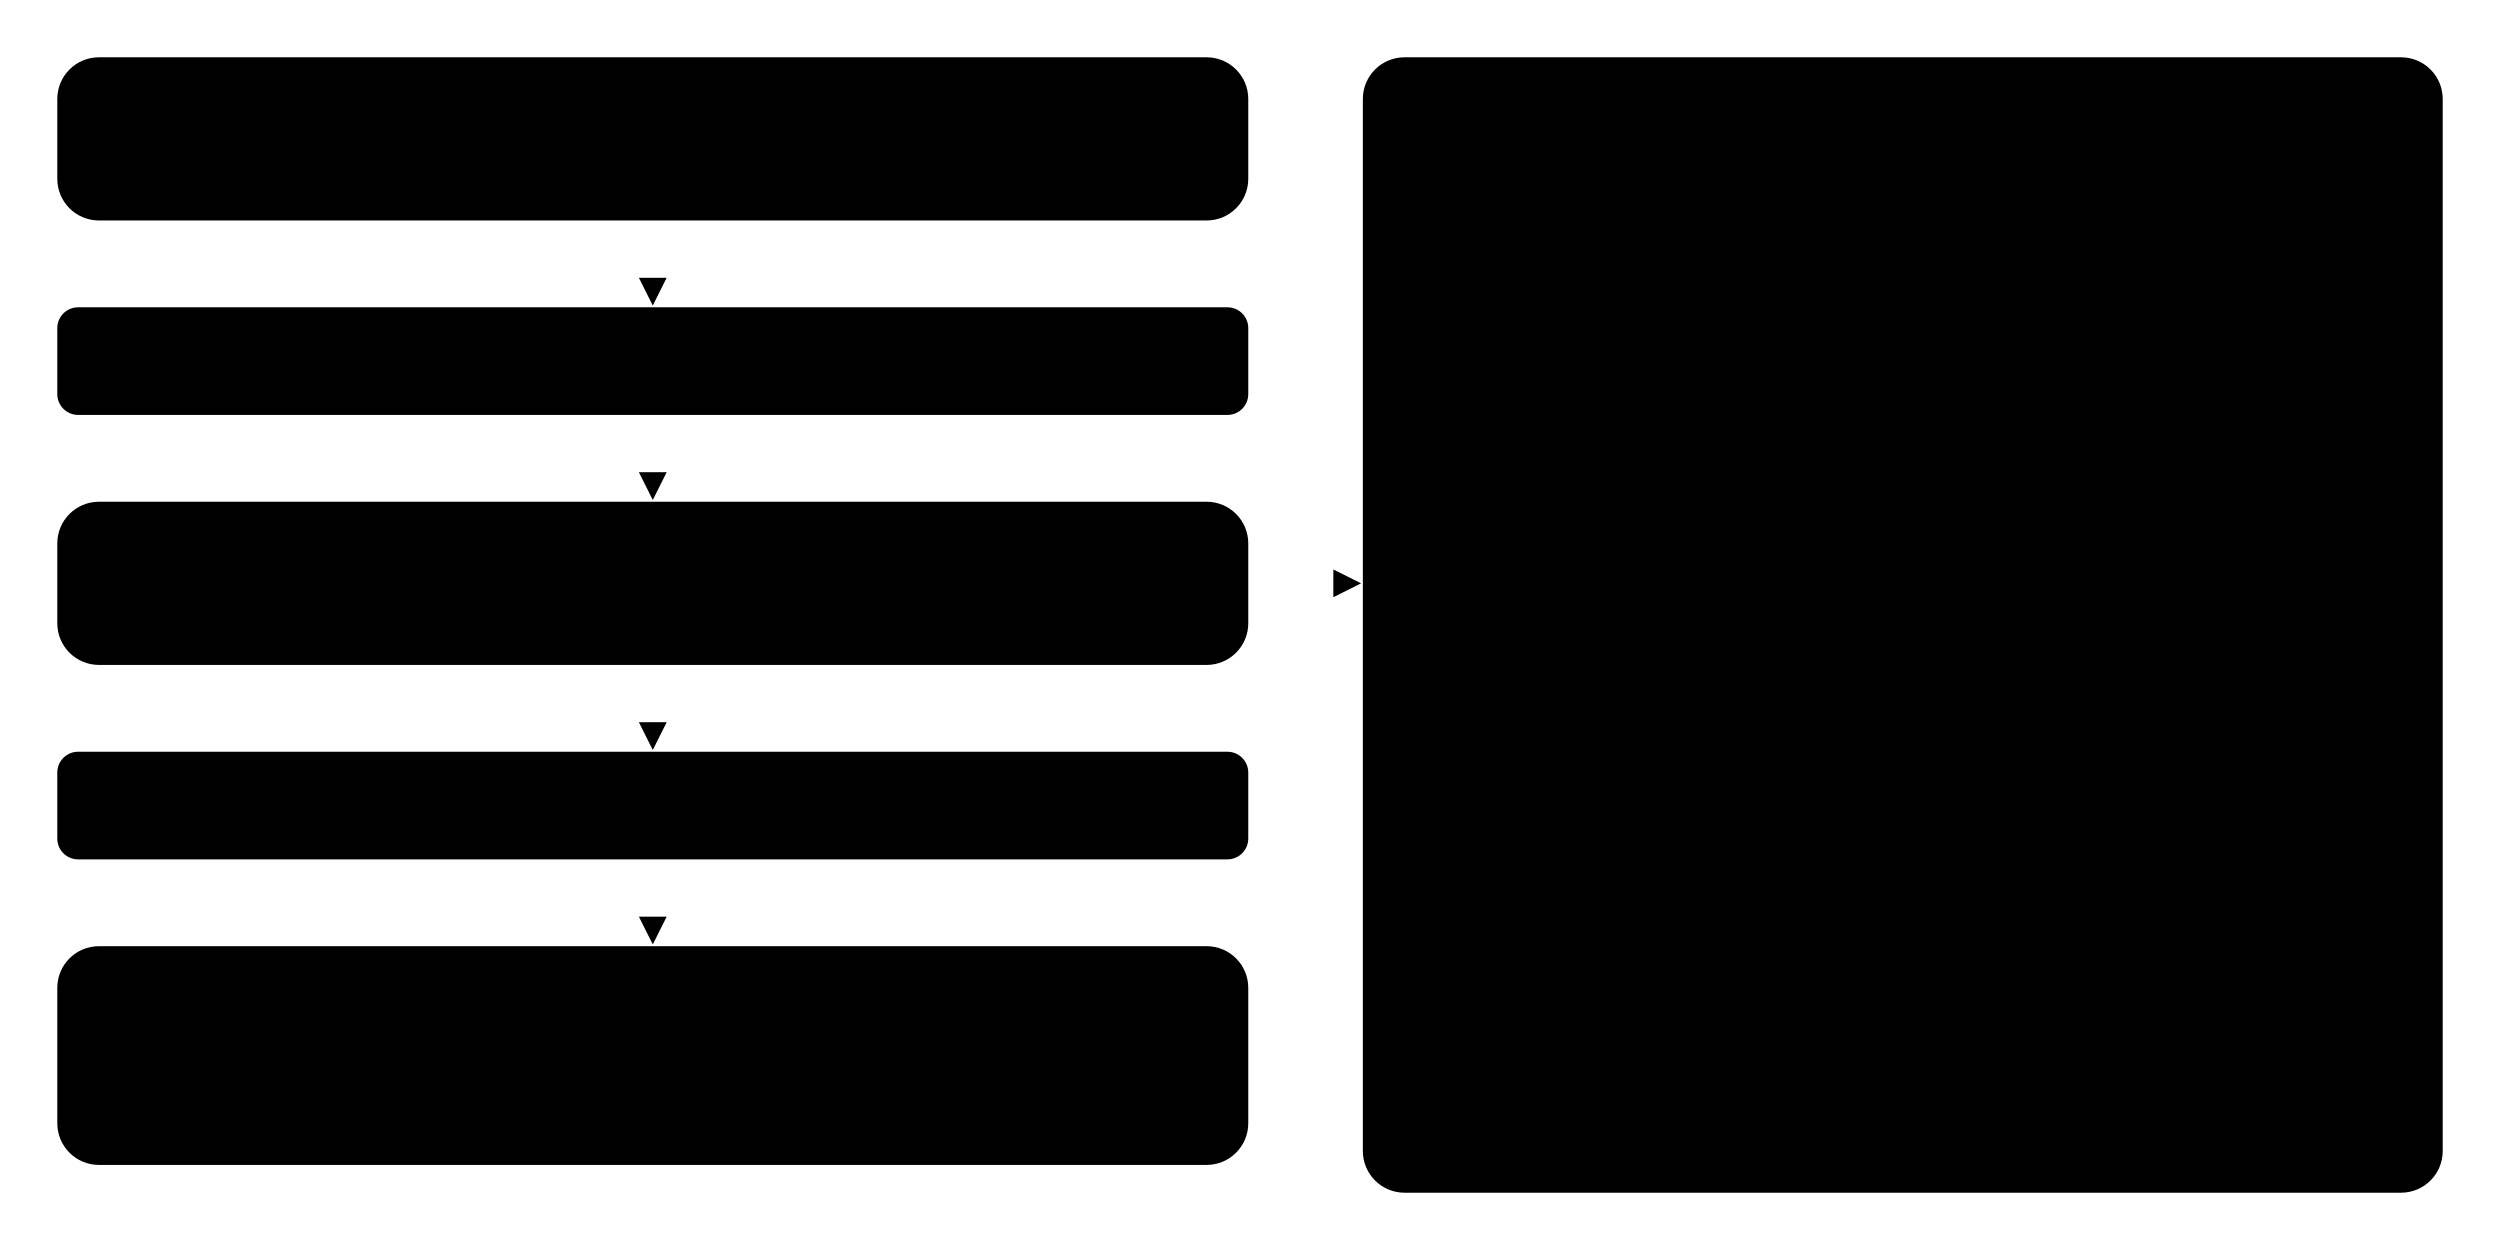
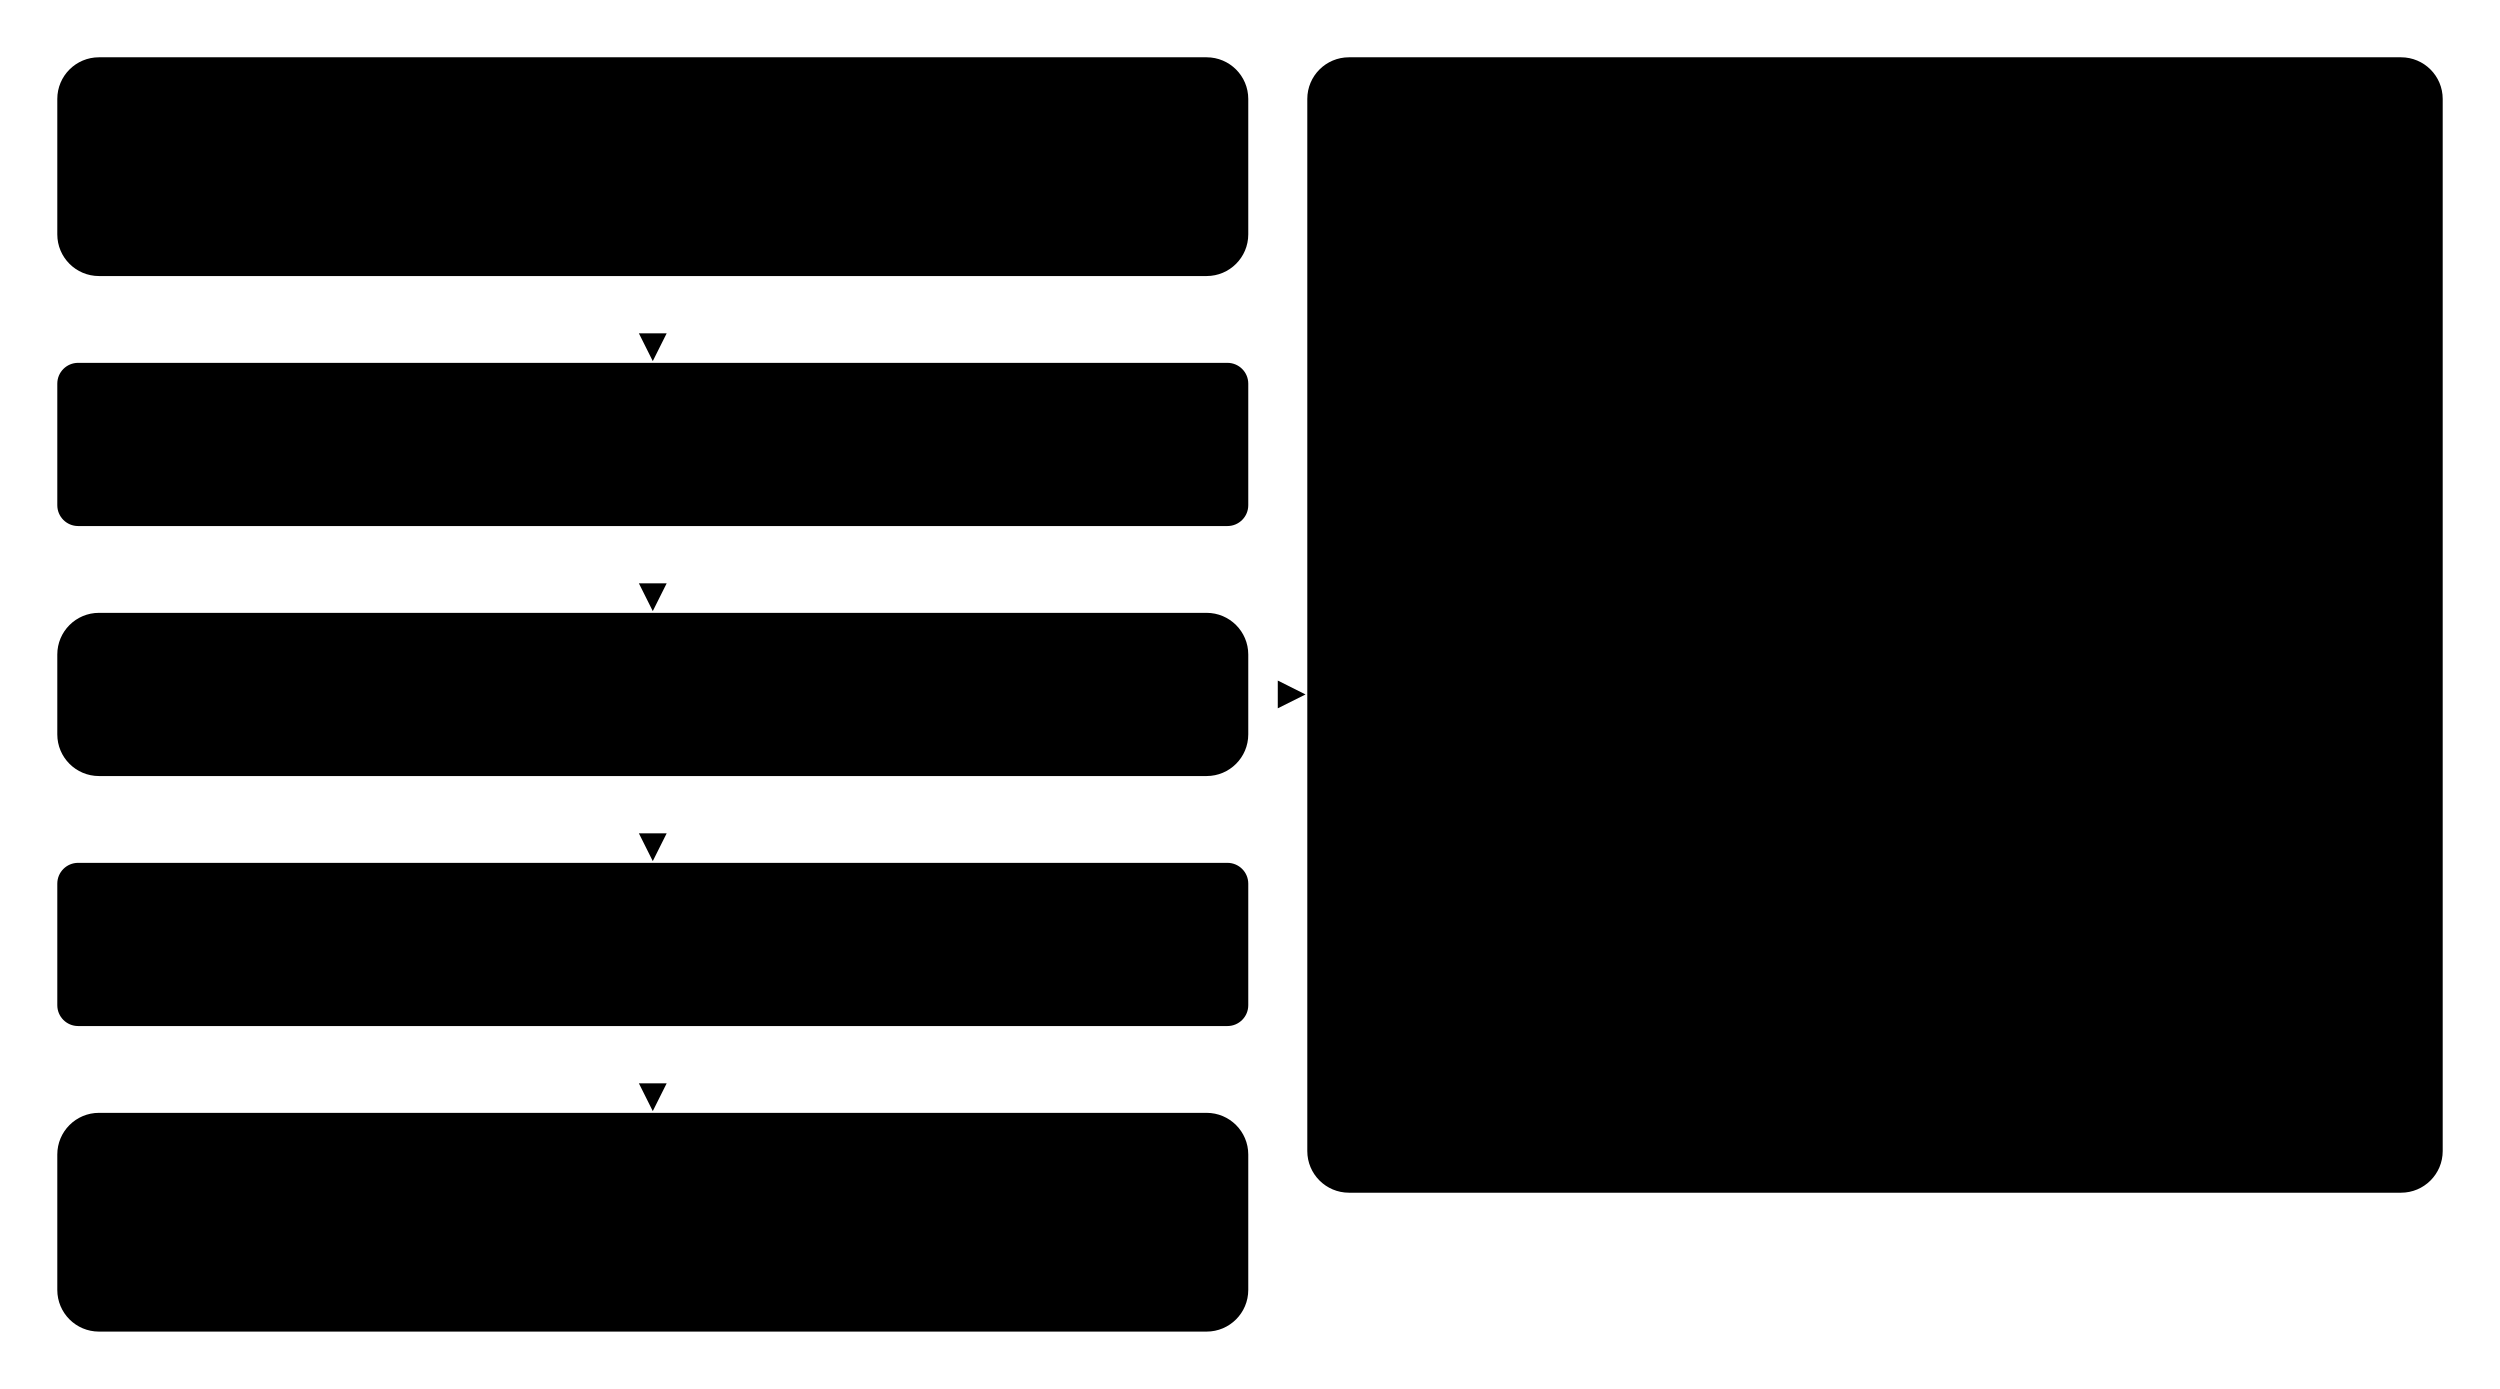
- <svg xmlns="http://www.w3.org/2000/svg" viewBox="0 0 720 360" role="img" class="dg">
+ <svg xmlns="http://www.w3.org/2000/svg" viewBox="0 0 720 400" role="img" class="dg">
  <defs>
    <marker id="27-ondas-ponta" viewBox="0 0 8 8" refX="8" refY="4" markerWidth="8" markerHeight="8" markerUnits="userSpaceOnUse" orient="auto">
      <path class="dg-ponta" d="M0 0L8 4L0 8z" />
    </marker>
    <marker id="27-ondas-ponta-acento" viewBox="0 0 8 8" refX="8" refY="4" markerWidth="8" markerHeight="8" markerUnits="userSpaceOnUse" orient="auto">
      <path class="dg-ponta-acento" d="M0 0L8 4L0 8z" />
    </marker>
  </defs>
-   <rect class="dg-caixa-2" x="16.5" y="16.5" width="343" height="47" rx="12" />
+   <rect class="dg-caixa-2" x="16.5" y="16.5" width="343" height="63" rx="12" />
  <text class="dg-t dg-b" x="28" y="36">Onda 0</text>
-   <text class="dg-n dg-c2" x="28" y="52">um aparelho de bancada de cada imagem em uso</text>
-   <rect class="dg-caixa-apagada" x="16.5" y="88.5" width="343" height="31" rx="6" />
-   <text class="dg-n" x="188" y="108" text-anchor="middle">conferir versão, telemetria e alarmes por um período</text>
-   <polyline class="dg-fio-acento" points="188,64 188,88" marker-end="url(#27-ondas-ponta-acento)" />
-   <rect class="dg-caixa-2" x="16.5" y="144.5" width="343" height="47" rx="12" />
-   <text class="dg-t dg-b" x="28" y="164">Onda 1</text>
-   <text class="dg-n dg-c2" x="28" y="180">poucos aparelhos em uso real</text>
-   <polyline class="dg-fio-acento" points="188,120 188,144" marker-end="url(#27-ondas-ponta-acento)" />
-   <rect class="dg-caixa-apagada" x="16.5" y="216.5" width="343" height="31" rx="6" />
-   <text class="dg-n" x="188" y="236" text-anchor="middle">conferir versão, telemetria e alarmes por um período</text>
-   <polyline class="dg-fio-acento" points="188,192 188,216" marker-end="url(#27-ondas-ponta-acento)" />
-   <rect class="dg-caixa-2" x="16.5" y="272.5" width="343" height="63" rx="12" />
-   <text class="dg-t dg-b" x="28" y="292">Onda 2</text>
-   <text class="dg-n dg-c2" x="28" y="308">o resto, em grupos pequenos, um aparelho de cada</text>
-   <text class="dg-n dg-c2" x="28" y="324">vez dentro de cada grupo</text>
-   <polyline class="dg-fio-acento" points="188,248 188,272" marker-end="url(#27-ondas-ponta-acento)" />
-   <rect class="dg-caixa" x="392.5" y="16.5" width="311" height="327" rx="12" />
-   <text class="dg-t dg-b" x="404" y="40">em cada aparelho</text>
-   <text class="dg-n dg-c2" x="404" y="56">a mesma sequência, em todas as ondas</text>
-   <rect class="dg-caixa-acento" x="404.5" y="84.5" width="15" height="15" rx="6" />
-   <text class="dg-n dg-b dg-sobre-acento" x="412" y="96" text-anchor="middle">1</text>
-   <text class="dg-t dg-b" x="428" y="96">backup</text>
-   <text class="dg-n" x="428" y="112">
+   <text class="dg-n dg-c2" x="28" y="52">um aparelho de bancada de cada imagem em</text>
+   <text class="dg-n dg-c2" x="28" y="68">uso</text>
+   <rect class="dg-caixa-apagada" x="16.5" y="104.5" width="343" height="47" rx="6" />
+   <text class="dg-n" x="188" y="124" text-anchor="middle">conferir versão, telemetria e alarmes por um</text>
+   <text class="dg-n" x="188" y="140" text-anchor="middle">período</text>
+   <polyline class="dg-fio-acento" points="188,80 188,104" marker-end="url(#27-ondas-ponta-acento)" />
+   <rect class="dg-caixa-2" x="16.5" y="176.5" width="343" height="47" rx="12" />
+   <text class="dg-t dg-b" x="28" y="196">Onda 1</text>
+   <text class="dg-n dg-c2" x="28" y="212">poucos aparelhos em uso real</text>
+   <polyline class="dg-fio-acento" points="188,152 188,176" marker-end="url(#27-ondas-ponta-acento)" />
+   <rect class="dg-caixa-apagada" x="16.5" y="248.5" width="343" height="47" rx="6" />
+   <text class="dg-n" x="188" y="268" text-anchor="middle">conferir versão, telemetria e alarmes por um</text>
+   <text class="dg-n" x="188" y="284" text-anchor="middle">período</text>
+   <polyline class="dg-fio-acento" points="188,224 188,248" marker-end="url(#27-ondas-ponta-acento)" />
+   <rect class="dg-caixa-2" x="16.5" y="320.5" width="343" height="63" rx="12" />
+   <text class="dg-t dg-b" x="28" y="340">Onda 2</text>
+   <text class="dg-n dg-c2" x="28" y="356">o resto, em grupos pequenos, um aparelho de</text>
+   <text class="dg-n dg-c2" x="28" y="372">cada vez dentro de cada grupo</text>
+   <polyline class="dg-fio-acento" points="188,296 188,320" marker-end="url(#27-ondas-ponta-acento)" />
+   <rect class="dg-caixa" x="376.5" y="16.5" width="327" height="327" rx="12" />
+   <text class="dg-t dg-b" x="388" y="40">em cada aparelho</text>
+   <text class="dg-n dg-c2" x="388" y="56">a mesma sequência, em todas as ondas</text>
+   <rect class="dg-caixa-acento" x="388.5" y="84.5" width="15" height="15" rx="6" />
+   <text class="dg-n dg-b dg-sobre-acento" x="396" y="96" text-anchor="middle">1</text>
+   <text class="dg-t dg-b" x="412" y="96">backup</text>
+   <text class="dg-n" x="412" y="112">
    <tspan class="dg-m">GET /api/backup</tspan>
  </text>
-   <rect class="dg-caixa-acento" x="404.5" y="124.5" width="15" height="15" rx="6" />
-   <text class="dg-n dg-b dg-sobre-acento" x="412" y="136" text-anchor="middle">2</text>
-   <text class="dg-t dg-b" x="428" y="136">envio</text>
-   <text class="dg-n" x="428" y="152">
+   <rect class="dg-caixa-acento" x="388.5" y="124.5" width="15" height="15" rx="6" />
+   <text class="dg-n dg-b dg-sobre-acento" x="396" y="136" text-anchor="middle">2</text>
+   <text class="dg-t dg-b" x="412" y="136">envio</text>
+   <text class="dg-n" x="412" y="152">
    <tspan class="dg-m">POST /api/restore?op=stage&amp;commit=1</tspan>
  </text>
-   <rect class="dg-caixa-acento" x="404.5" y="164.5" width="15" height="15" rx="6" />
-   <text class="dg-n dg-b dg-sobre-acento" x="412" y="176" text-anchor="middle">3</text>
-   <text class="dg-t dg-b" x="428" y="176">aplicação</text>
-   <text class="dg-n" x="428" y="192">
+   <rect class="dg-caixa-acento" x="388.5" y="164.5" width="15" height="15" rx="6" />
+   <text class="dg-n dg-b dg-sobre-acento" x="396" y="176" text-anchor="middle">3</text>
+   <text class="dg-t dg-b" x="412" y="176">aplicação</text>
+   <text class="dg-n" x="412" y="192">
    <tspan class="dg-m">POST /api/ota/apply</tspan>
  </text>
-   <rect class="dg-caixa-acento" x="404.5" y="204.5" width="15" height="15" rx="6" />
-   <text class="dg-n dg-b dg-sobre-acento" x="412" y="216" text-anchor="middle">4</text>
-   <text class="dg-t dg-b" x="428" y="216">confirmação</text>
-   <text class="dg-n" x="428" y="232">versão nova em <tspan class="dg-m">sys.ver</tspan>
+   <rect class="dg-caixa-acento" x="388.5" y="204.5" width="15" height="15" rx="6" />
+   <text class="dg-n dg-b dg-sobre-acento" x="396" y="216" text-anchor="middle">4</text>
+   <text class="dg-t dg-b" x="412" y="216">confirmação</text>
+   <text class="dg-n" x="412" y="232">versão nova em <tspan class="dg-m">sys.ver</tspan>
  </text>
-   <rect class="dg-caixa-acento" x="404.5" y="244.5" width="15" height="15" rx="6" />
-   <text class="dg-n dg-b dg-sobre-acento" x="412" y="256" text-anchor="middle">5</text>
-   <text class="dg-t dg-b" x="428" y="256">restauração</text>
-   <text class="dg-n" x="428" y="272">
+   <rect class="dg-caixa-acento" x="388.5" y="244.5" width="15" height="15" rx="6" />
+   <text class="dg-n dg-b dg-sobre-acento" x="396" y="256" text-anchor="middle">5</text>
+   <text class="dg-t dg-b" x="412" y="256">restauração</text>
+   <text class="dg-n" x="412" y="272">
    <tspan class="dg-m">POST /api/restore?op=validate</tspan>
  </text>
-   <text class="dg-n" x="428" y="288">depois <tspan class="dg-m">?op=apply</tspan>
+   <text class="dg-n" x="412" y="288">depois <tspan class="dg-m">?op=apply</tspan>
  </text>
-   <rect class="dg-caixa-acento" x="404.5" y="300.5" width="15" height="15" rx="6" />
-   <text class="dg-n dg-b dg-sobre-acento" x="412" y="312" text-anchor="middle">6</text>
-   <text class="dg-t dg-b" x="428" y="312">idioma</text>
-   <text class="dg-n" x="428" y="328">pacotes em <tspan class="dg-m">/lang</tspan>, e reinicia</text>
-   <polyline class="dg-fio-fino" points="360,40 376,40" />
-   <polyline class="dg-fio-fino" points="360,168 376,168" />
-   <polyline class="dg-fio-fino" points="360,304 376,304" />
-   <polyline class="dg-fio-fino" points="376,40 376,304" />
-   <polyline class="dg-fio" points="376,168 392,168" marker-end="url(#27-ondas-ponta)" />
+   <rect class="dg-caixa-acento" x="388.5" y="300.5" width="15" height="15" rx="6" />
+   <text class="dg-n dg-b dg-sobre-acento" x="396" y="312" text-anchor="middle">6</text>
+   <text class="dg-t dg-b" x="412" y="312">idioma</text>
+   <text class="dg-n" x="412" y="328">pacotes em <tspan class="dg-m">/lang</tspan>, e reinicia</text>
+   <polyline class="dg-fio-fino" points="360,48 376,48" />
+   <polyline class="dg-fio-fino" points="360,200 376,200" />
+   <polyline class="dg-fio-fino" points="360,352 376,352" />
+   <polyline class="dg-fio-fino" points="376,48 376,352" />
+   <polyline class="dg-fio" points="376,200 376,200" marker-end="url(#27-ondas-ponta)" />
</svg>
